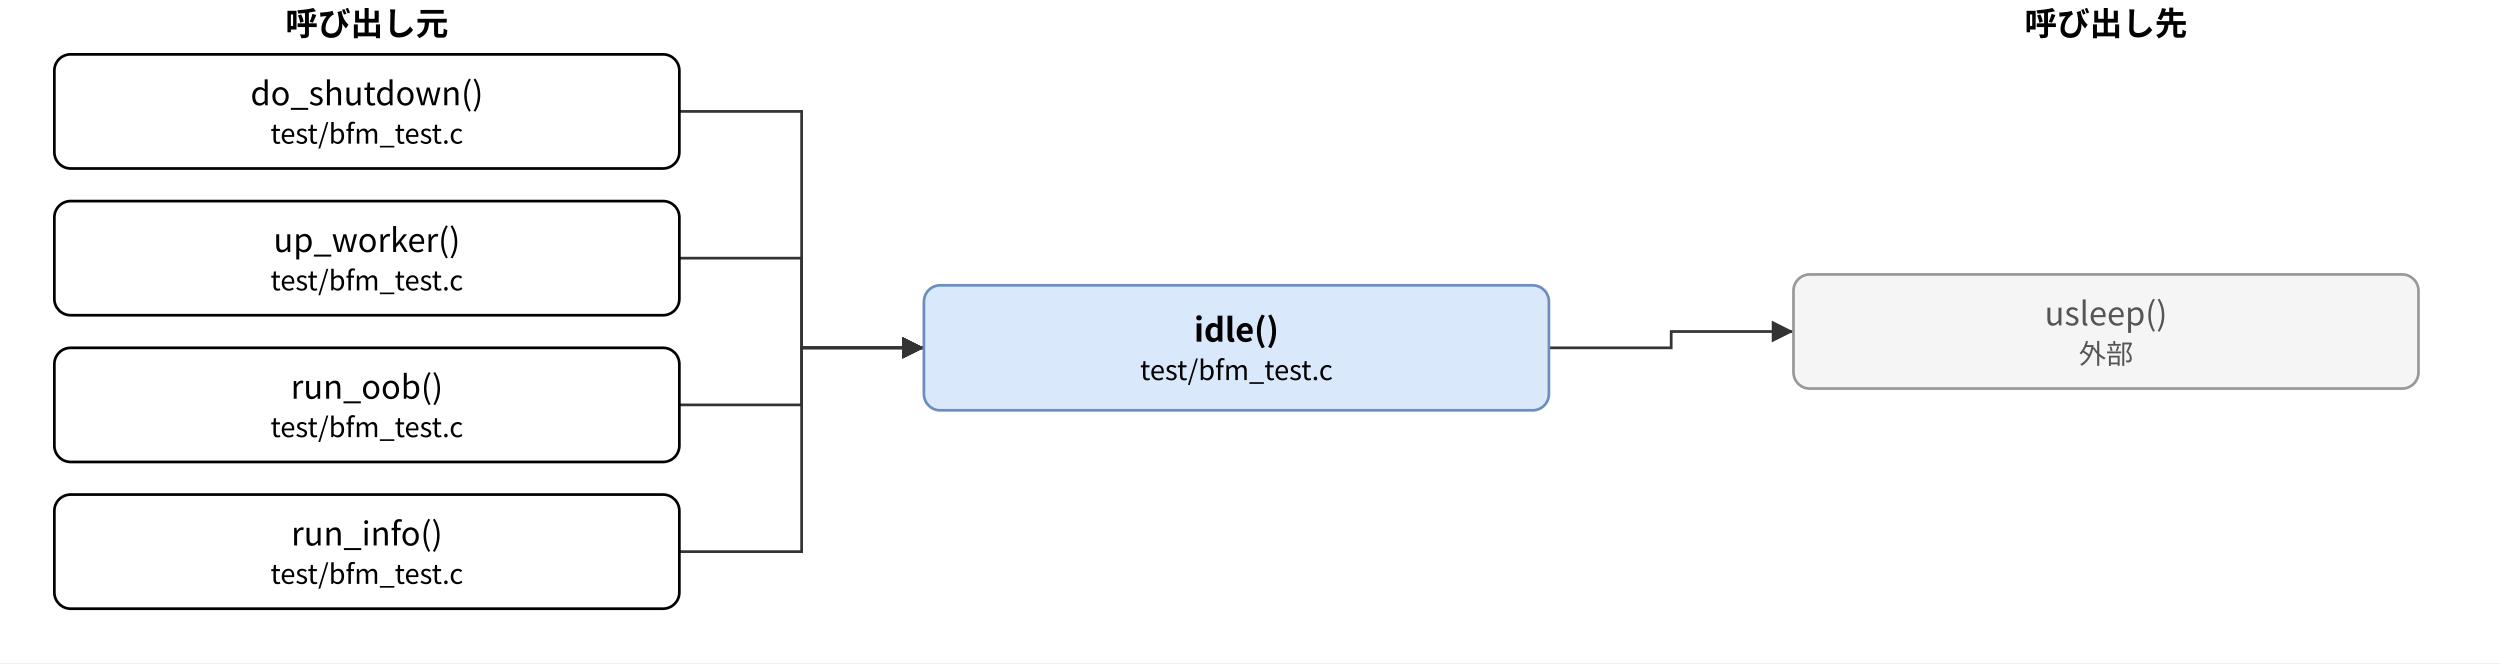
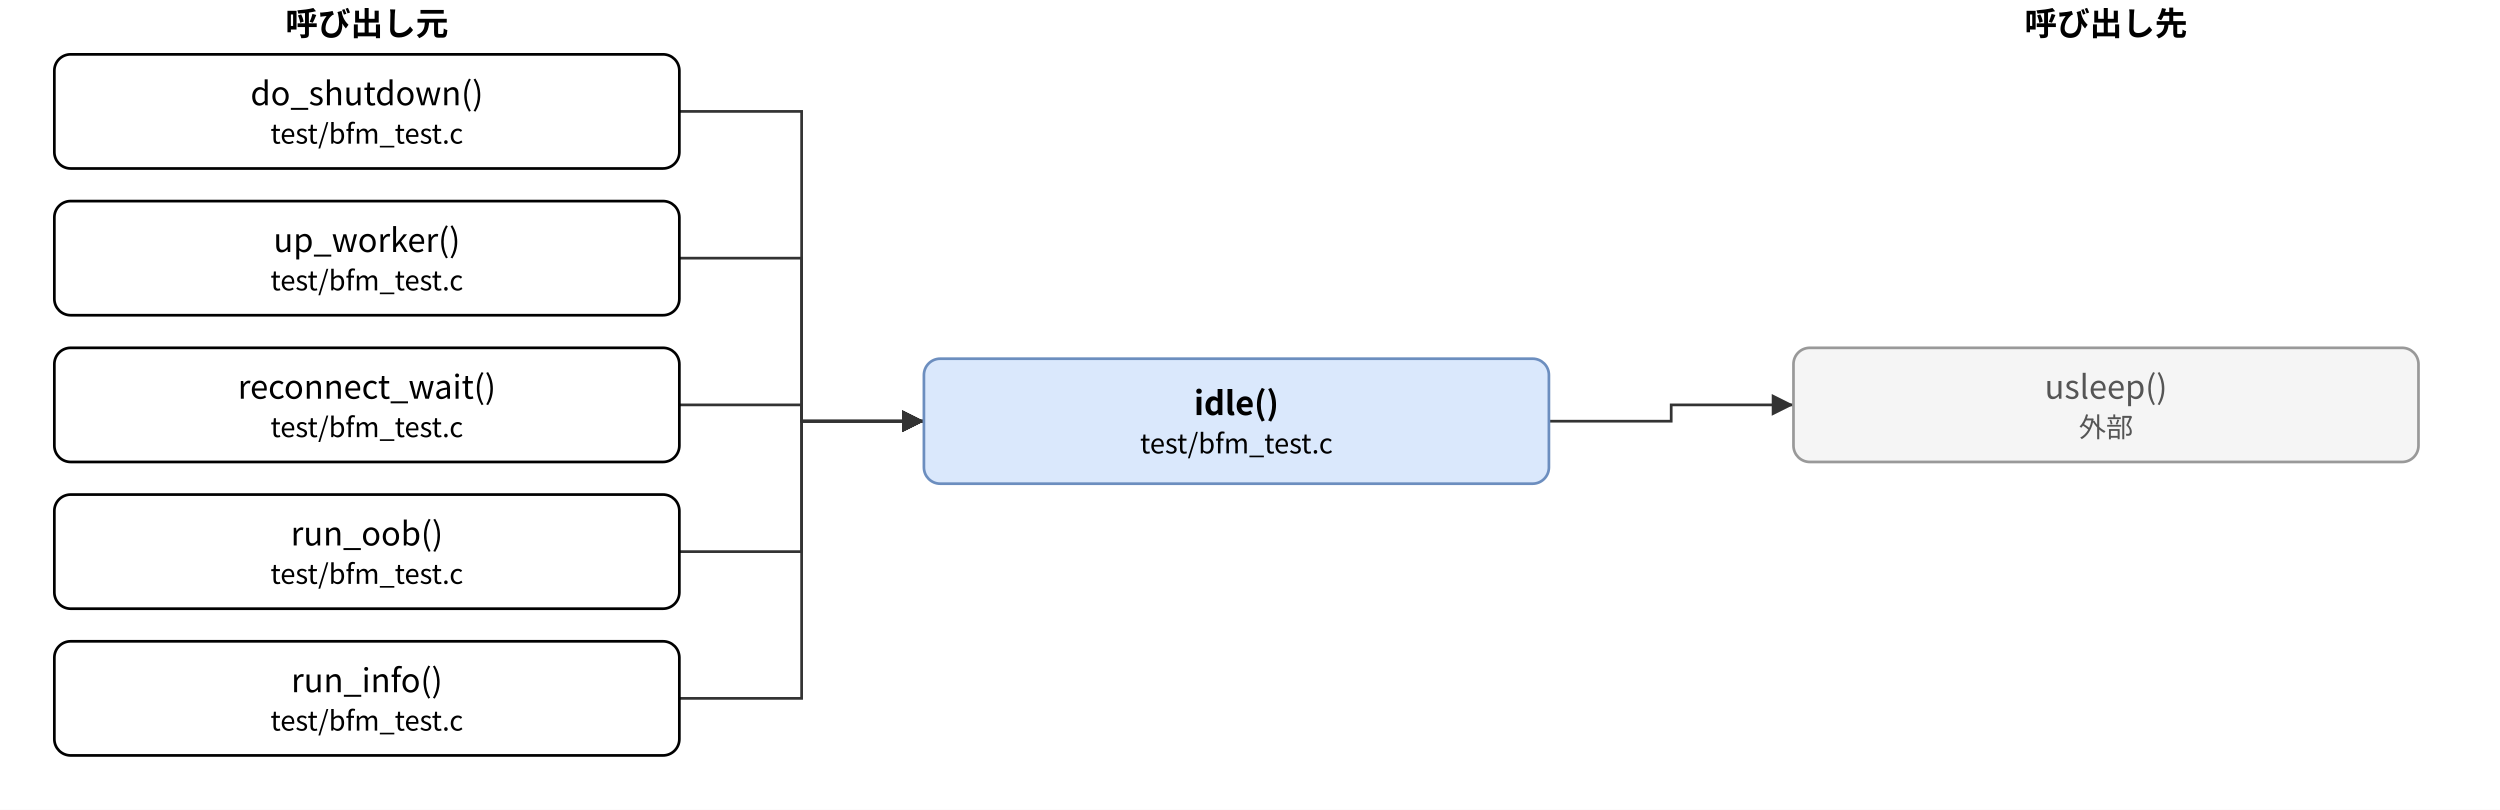
- <svg xmlns="http://www.w3.org/2000/svg" version="1.1" width="920" height="244" viewBox="0 0 920 244" font-family="Noto Sans CJK JP, Meiryo, sans-serif" content="&lt;mxfile host=&quot;bfmem-gen&quot; type=&quot;device&quot;&gt;&lt;diagram id=&quot;46f452e824db58d89bc6&quot; name=&quot;idle 関係&quot;&gt;&lt;mxGraphModel dx=&quot;800&quot; dy=&quot;600&quot; grid=&quot;0&quot; gridSize=&quot;10&quot; guides=&quot;1&quot; tooltips=&quot;1&quot; connect=&quot;1&quot; arrows=&quot;1&quot; fold=&quot;1&quot; page=&quot;0&quot; pageScale=&quot;1&quot; math=&quot;0&quot; shadow=&quot;0&quot;&gt;&lt;root&gt;&lt;mxCell id=&quot;0&quot;/&gt;&lt;mxCell id=&quot;1&quot; parent=&quot;0&quot;/&gt;&lt;mxCell id=&quot;c&quot; value=&quot;idle()&amp;lt;br&amp;gt;&amp;lt;font style=&amp;quot;font-size:10px&amp;quot;&amp;gt;test/bfm_test.c&amp;lt;/font&amp;gt;&quot; style=&quot;rounded=1;whiteSpace=wrap;html=1;fillColor=#dae8fc;strokeColor=#6c8ebf;fontStyle=1;&quot; vertex=&quot;1&quot; parent=&quot;1&quot;&gt;&lt;mxGeometry x=&quot;340.0&quot; y=&quot;105.0&quot; width=&quot;230.0&quot; height=&quot;46.0&quot; as=&quot;geometry&quot;/&gt;&lt;/mxCell&gt;&lt;mxCell id=&quot;l0&quot; value=&quot;do_shutdown()&amp;lt;br&amp;gt;&amp;lt;font style=&amp;quot;font-size:10px&amp;quot;&amp;gt;test/bfm_test.c&amp;lt;/font&amp;gt;&quot; style=&quot;rounded=1;whiteSpace=wrap;html=1;&quot; vertex=&quot;1&quot; parent=&quot;1&quot;&gt;&lt;mxGeometry x=&quot;20.0&quot; y=&quot;20.0&quot; width=&quot;230.0&quot; height=&quot;42.0&quot; as=&quot;geometry&quot;/&gt;&lt;/mxCell&gt;&lt;mxCell id=&quot;l1&quot; value=&quot;up_worker()&amp;lt;br&amp;gt;&amp;lt;font style=&amp;quot;font-size:10px&amp;quot;&amp;gt;test/bfm_test.c&amp;lt;/font&amp;gt;&quot; style=&quot;rounded=1;whiteSpace=wrap;html=1;&quot; vertex=&quot;1&quot; parent=&quot;1&quot;&gt;&lt;mxGeometry x=&quot;20.0&quot; y=&quot;74.0&quot; width=&quot;230.0&quot; height=&quot;42.0&quot; as=&quot;geometry&quot;/&gt;&lt;/mxCell&gt;&lt;mxCell id=&quot;l2&quot; value=&quot;run_oob()&amp;lt;br&amp;gt;&amp;lt;font style=&amp;quot;font-size:10px&amp;quot;&amp;gt;test/bfm_test.c&amp;lt;/font&amp;gt;&quot; style=&quot;rounded=1;whiteSpace=wrap;html=1;&quot; vertex=&quot;1&quot; parent=&quot;1&quot;&gt;&lt;mxGeometry x=&quot;20.0&quot; y=&quot;128.0&quot; width=&quot;230.0&quot; height=&quot;42.0&quot; as=&quot;geometry&quot;/&gt;&lt;/mxCell&gt;&lt;mxCell id=&quot;l3&quot; value=&quot;run_info()&amp;lt;br&amp;gt;&amp;lt;font style=&amp;quot;font-size:10px&amp;quot;&amp;gt;test/bfm_test.c&amp;lt;/font&amp;gt;&quot; style=&quot;rounded=1;whiteSpace=wrap;html=1;&quot; vertex=&quot;1&quot; parent=&quot;1&quot;&gt;&lt;mxGeometry x=&quot;20.0&quot; y=&quot;182.0&quot; width=&quot;230.0&quot; height=&quot;42.0&quot; as=&quot;geometry&quot;/&gt;&lt;/mxCell&gt;&lt;mxCell id=&quot;r0&quot; value=&quot;usleep()&amp;lt;br&amp;gt;&amp;lt;font style=&amp;quot;font-size:10px&amp;quot;&amp;gt;外部&amp;lt;/font&amp;gt;&quot; style=&quot;rounded=1;whiteSpace=wrap;html=1;fillColor=#f5f5f5;strokeColor=#999999;fontColor=#555555;&quot; vertex=&quot;1&quot; parent=&quot;1&quot;&gt;&lt;mxGeometry x=&quot;660.0&quot; y=&quot;101.0&quot; width=&quot;230.0&quot; height=&quot;42.0&quot; as=&quot;geometry&quot;/&gt;&lt;/mxCell&gt;&lt;mxCell id=&quot;e0&quot; value=&quot;&quot; style=&quot;edgeStyle=none;html=1;rounded=0;endArrow=block;endFill=1;exitX=1;exitY=0.5;exitDx=0;exitDy=0;exitPerimeter=0;entryX=0;entryY=0.5;entryDx=0;entryDy=0;entryPerimeter=0;&quot; edge=&quot;1&quot; parent=&quot;1&quot; source=&quot;l0&quot; target=&quot;c&quot;&gt;&lt;mxGeometry relative=&quot;1&quot; as=&quot;geometry&quot;&gt;&lt;Array as=&quot;points&quot;&gt;&lt;mxPoint x=&quot;295.0&quot; y=&quot;41.0&quot;/&gt;&lt;mxPoint x=&quot;295.0&quot; y=&quot;128.0&quot;/&gt;&lt;/Array&gt;&lt;/mxGeometry&gt;&lt;/mxCell&gt;&lt;mxCell id=&quot;e1&quot; value=&quot;&quot; style=&quot;edgeStyle=none;html=1;rounded=0;endArrow=block;endFill=1;exitX=1;exitY=0.5;exitDx=0;exitDy=0;exitPerimeter=0;entryX=0;entryY=0.5;entryDx=0;entryDy=0;entryPerimeter=0;&quot; edge=&quot;1&quot; parent=&quot;1&quot; source=&quot;l1&quot; target=&quot;c&quot;&gt;&lt;mxGeometry relative=&quot;1&quot; as=&quot;geometry&quot;&gt;&lt;Array as=&quot;points&quot;&gt;&lt;mxPoint x=&quot;295.0&quot; y=&quot;95.0&quot;/&gt;&lt;mxPoint x=&quot;295.0&quot; y=&quot;128.0&quot;/&gt;&lt;/Array&gt;&lt;/mxGeometry&gt;&lt;/mxCell&gt;&lt;mxCell id=&quot;e2&quot; value=&quot;&quot; style=&quot;edgeStyle=none;html=1;rounded=0;endArrow=block;endFill=1;exitX=1;exitY=0.5;exitDx=0;exitDy=0;exitPerimeter=0;entryX=0;entryY=0.5;entryDx=0;entryDy=0;entryPerimeter=0;&quot; edge=&quot;1&quot; parent=&quot;1&quot; source=&quot;l2&quot; target=&quot;c&quot;&gt;&lt;mxGeometry relative=&quot;1&quot; as=&quot;geometry&quot;&gt;&lt;Array as=&quot;points&quot;&gt;&lt;mxPoint x=&quot;295.0&quot; y=&quot;149.0&quot;/&gt;&lt;mxPoint x=&quot;295.0&quot; y=&quot;128.0&quot;/&gt;&lt;/Array&gt;&lt;/mxGeometry&gt;&lt;/mxCell&gt;&lt;mxCell id=&quot;e3&quot; value=&quot;&quot; style=&quot;edgeStyle=none;html=1;rounded=0;endArrow=block;endFill=1;exitX=1;exitY=0.5;exitDx=0;exitDy=0;exitPerimeter=0;entryX=0;entryY=0.5;entryDx=0;entryDy=0;entryPerimeter=0;&quot; edge=&quot;1&quot; parent=&quot;1&quot; source=&quot;l3&quot; target=&quot;c&quot;&gt;&lt;mxGeometry relative=&quot;1&quot; as=&quot;geometry&quot;&gt;&lt;Array as=&quot;points&quot;&gt;&lt;mxPoint x=&quot;295.0&quot; y=&quot;203.0&quot;/&gt;&lt;mxPoint x=&quot;295.0&quot; y=&quot;128.0&quot;/&gt;&lt;/Array&gt;&lt;/mxGeometry&gt;&lt;/mxCell&gt;&lt;mxCell id=&quot;e4&quot; value=&quot;&quot; style=&quot;edgeStyle=none;html=1;rounded=0;endArrow=block;endFill=1;exitX=1;exitY=0.5;exitDx=0;exitDy=0;exitPerimeter=0;entryX=0;entryY=0.5;entryDx=0;entryDy=0;entryPerimeter=0;&quot; edge=&quot;1&quot; parent=&quot;1&quot; source=&quot;c&quot; target=&quot;r0&quot;&gt;&lt;mxGeometry relative=&quot;1&quot; as=&quot;geometry&quot;&gt;&lt;Array as=&quot;points&quot;&gt;&lt;mxPoint x=&quot;615.0&quot; y=&quot;128.0&quot;/&gt;&lt;mxPoint x=&quot;615.0&quot; y=&quot;122.0&quot;/&gt;&lt;/Array&gt;&lt;/mxGeometry&gt;&lt;/mxCell&gt;&lt;mxCell id=&quot;h0&quot; value=&quot;呼び出し元&quot; style=&quot;text;html=1;align=center;fontStyle=1;&quot; vertex=&quot;1&quot; parent=&quot;1&quot;&gt;&lt;mxGeometry x=&quot;55.0&quot; y=&quot;0&quot; width=&quot;160&quot; height=&quot;18&quot; as=&quot;geometry&quot;/&gt;&lt;/mxCell&gt;&lt;mxCell id=&quot;h1&quot; value=&quot;呼び出し先&quot; style=&quot;text;html=1;align=center;fontStyle=1;&quot; vertex=&quot;1&quot; parent=&quot;1&quot;&gt;&lt;mxGeometry x=&quot;695.0&quot; y=&quot;0&quot; width=&quot;160&quot; height=&quot;18&quot; as=&quot;geometry&quot;/&gt;&lt;/mxCell&gt;&lt;/root&gt;&lt;/mxGraphModel&gt;&lt;/diagram&gt;&lt;/mxfile&gt;">
+ <svg xmlns="http://www.w3.org/2000/svg" version="1.1" width="920" height="298" viewBox="0 0 920 298" font-family="Noto Sans CJK JP, Meiryo, sans-serif" content="&lt;mxfile host=&quot;bfmem-gen&quot; type=&quot;device&quot;&gt;&lt;diagram id=&quot;46f452e824db58d89bc6&quot; name=&quot;idle 関係&quot;&gt;&lt;mxGraphModel dx=&quot;800&quot; dy=&quot;600&quot; grid=&quot;0&quot; gridSize=&quot;10&quot; guides=&quot;1&quot; tooltips=&quot;1&quot; connect=&quot;1&quot; arrows=&quot;1&quot; fold=&quot;1&quot; page=&quot;0&quot; pageScale=&quot;1&quot; math=&quot;0&quot; shadow=&quot;0&quot;&gt;&lt;root&gt;&lt;mxCell id=&quot;0&quot;/&gt;&lt;mxCell id=&quot;1&quot; parent=&quot;0&quot;/&gt;&lt;mxCell id=&quot;c&quot; value=&quot;idle()&amp;lt;br&amp;gt;&amp;lt;font style=&amp;quot;font-size:10px&amp;quot;&amp;gt;test/bfm_test.c&amp;lt;/font&amp;gt;&quot; style=&quot;rounded=1;whiteSpace=wrap;html=1;fillColor=#dae8fc;strokeColor=#6c8ebf;fontStyle=1;&quot; vertex=&quot;1&quot; parent=&quot;1&quot;&gt;&lt;mxGeometry x=&quot;340.0&quot; y=&quot;132.0&quot; width=&quot;230.0&quot; height=&quot;46.0&quot; as=&quot;geometry&quot;/&gt;&lt;/mxCell&gt;&lt;mxCell id=&quot;l0&quot; value=&quot;do_shutdown()&amp;lt;br&amp;gt;&amp;lt;font style=&amp;quot;font-size:10px&amp;quot;&amp;gt;test/bfm_test.c&amp;lt;/font&amp;gt;&quot; style=&quot;rounded=1;whiteSpace=wrap;html=1;&quot; vertex=&quot;1&quot; parent=&quot;1&quot;&gt;&lt;mxGeometry x=&quot;20.0&quot; y=&quot;20.0&quot; width=&quot;230.0&quot; height=&quot;42.0&quot; as=&quot;geometry&quot;/&gt;&lt;/mxCell&gt;&lt;mxCell id=&quot;l1&quot; value=&quot;up_worker()&amp;lt;br&amp;gt;&amp;lt;font style=&amp;quot;font-size:10px&amp;quot;&amp;gt;test/bfm_test.c&amp;lt;/font&amp;gt;&quot; style=&quot;rounded=1;whiteSpace=wrap;html=1;&quot; vertex=&quot;1&quot; parent=&quot;1&quot;&gt;&lt;mxGeometry x=&quot;20.0&quot; y=&quot;74.0&quot; width=&quot;230.0&quot; height=&quot;42.0&quot; as=&quot;geometry&quot;/&gt;&lt;/mxCell&gt;&lt;mxCell id=&quot;l2&quot; value=&quot;reconnect_wait()&amp;lt;br&amp;gt;&amp;lt;font style=&amp;quot;font-size:10px&amp;quot;&amp;gt;test/bfm_test.c&amp;lt;/font&amp;gt;&quot; style=&quot;rounded=1;whiteSpace=wrap;html=1;&quot; vertex=&quot;1&quot; parent=&quot;1&quot;&gt;&lt;mxGeometry x=&quot;20.0&quot; y=&quot;128.0&quot; width=&quot;230.0&quot; height=&quot;42.0&quot; as=&quot;geometry&quot;/&gt;&lt;/mxCell&gt;&lt;mxCell id=&quot;l3&quot; value=&quot;run_oob()&amp;lt;br&amp;gt;&amp;lt;font style=&amp;quot;font-size:10px&amp;quot;&amp;gt;test/bfm_test.c&amp;lt;/font&amp;gt;&quot; style=&quot;rounded=1;whiteSpace=wrap;html=1;&quot; vertex=&quot;1&quot; parent=&quot;1&quot;&gt;&lt;mxGeometry x=&quot;20.0&quot; y=&quot;182.0&quot; width=&quot;230.0&quot; height=&quot;42.0&quot; as=&quot;geometry&quot;/&gt;&lt;/mxCell&gt;&lt;mxCell id=&quot;l4&quot; value=&quot;run_info()&amp;lt;br&amp;gt;&amp;lt;font style=&amp;quot;font-size:10px&amp;quot;&amp;gt;test/bfm_test.c&amp;lt;/font&amp;gt;&quot; style=&quot;rounded=1;whiteSpace=wrap;html=1;&quot; vertex=&quot;1&quot; parent=&quot;1&quot;&gt;&lt;mxGeometry x=&quot;20.0&quot; y=&quot;236.0&quot; width=&quot;230.0&quot; height=&quot;42.0&quot; as=&quot;geometry&quot;/&gt;&lt;/mxCell&gt;&lt;mxCell id=&quot;r0&quot; value=&quot;usleep()&amp;lt;br&amp;gt;&amp;lt;font style=&amp;quot;font-size:10px&amp;quot;&amp;gt;外部&amp;lt;/font&amp;gt;&quot; style=&quot;rounded=1;whiteSpace=wrap;html=1;fillColor=#f5f5f5;strokeColor=#999999;fontColor=#555555;&quot; vertex=&quot;1&quot; parent=&quot;1&quot;&gt;&lt;mxGeometry x=&quot;660.0&quot; y=&quot;128.0&quot; width=&quot;230.0&quot; height=&quot;42.0&quot; as=&quot;geometry&quot;/&gt;&lt;/mxCell&gt;&lt;mxCell id=&quot;e0&quot; value=&quot;&quot; style=&quot;edgeStyle=none;html=1;rounded=0;endArrow=block;endFill=1;exitX=1;exitY=0.5;exitDx=0;exitDy=0;exitPerimeter=0;entryX=0;entryY=0.5;entryDx=0;entryDy=0;entryPerimeter=0;&quot; edge=&quot;1&quot; parent=&quot;1&quot; source=&quot;l0&quot; target=&quot;c&quot;&gt;&lt;mxGeometry relative=&quot;1&quot; as=&quot;geometry&quot;&gt;&lt;Array as=&quot;points&quot;&gt;&lt;mxPoint x=&quot;295.0&quot; y=&quot;41.0&quot;/&gt;&lt;mxPoint x=&quot;295.0&quot; y=&quot;155.0&quot;/&gt;&lt;/Array&gt;&lt;/mxGeometry&gt;&lt;/mxCell&gt;&lt;mxCell id=&quot;e1&quot; value=&quot;&quot; style=&quot;edgeStyle=none;html=1;rounded=0;endArrow=block;endFill=1;exitX=1;exitY=0.5;exitDx=0;exitDy=0;exitPerimeter=0;entryX=0;entryY=0.5;entryDx=0;entryDy=0;entryPerimeter=0;&quot; edge=&quot;1&quot; parent=&quot;1&quot; source=&quot;l1&quot; target=&quot;c&quot;&gt;&lt;mxGeometry relative=&quot;1&quot; as=&quot;geometry&quot;&gt;&lt;Array as=&quot;points&quot;&gt;&lt;mxPoint x=&quot;295.0&quot; y=&quot;95.0&quot;/&gt;&lt;mxPoint x=&quot;295.0&quot; y=&quot;155.0&quot;/&gt;&lt;/Array&gt;&lt;/mxGeometry&gt;&lt;/mxCell&gt;&lt;mxCell id=&quot;e2&quot; value=&quot;&quot; style=&quot;edgeStyle=none;html=1;rounded=0;endArrow=block;endFill=1;exitX=1;exitY=0.5;exitDx=0;exitDy=0;exitPerimeter=0;entryX=0;entryY=0.5;entryDx=0;entryDy=0;entryPerimeter=0;&quot; edge=&quot;1&quot; parent=&quot;1&quot; source=&quot;l2&quot; target=&quot;c&quot;&gt;&lt;mxGeometry relative=&quot;1&quot; as=&quot;geometry&quot;&gt;&lt;Array as=&quot;points&quot;&gt;&lt;mxPoint x=&quot;295.0&quot; y=&quot;149.0&quot;/&gt;&lt;mxPoint x=&quot;295.0&quot; y=&quot;155.0&quot;/&gt;&lt;/Array&gt;&lt;/mxGeometry&gt;&lt;/mxCell&gt;&lt;mxCell id=&quot;e3&quot; value=&quot;&quot; style=&quot;edgeStyle=none;html=1;rounded=0;endArrow=block;endFill=1;exitX=1;exitY=0.5;exitDx=0;exitDy=0;exitPerimeter=0;entryX=0;entryY=0.5;entryDx=0;entryDy=0;entryPerimeter=0;&quot; edge=&quot;1&quot; parent=&quot;1&quot; source=&quot;l3&quot; target=&quot;c&quot;&gt;&lt;mxGeometry relative=&quot;1&quot; as=&quot;geometry&quot;&gt;&lt;Array as=&quot;points&quot;&gt;&lt;mxPoint x=&quot;295.0&quot; y=&quot;203.0&quot;/&gt;&lt;mxPoint x=&quot;295.0&quot; y=&quot;155.0&quot;/&gt;&lt;/Array&gt;&lt;/mxGeometry&gt;&lt;/mxCell&gt;&lt;mxCell id=&quot;e4&quot; value=&quot;&quot; style=&quot;edgeStyle=none;html=1;rounded=0;endArrow=block;endFill=1;exitX=1;exitY=0.5;exitDx=0;exitDy=0;exitPerimeter=0;entryX=0;entryY=0.5;entryDx=0;entryDy=0;entryPerimeter=0;&quot; edge=&quot;1&quot; parent=&quot;1&quot; source=&quot;l4&quot; target=&quot;c&quot;&gt;&lt;mxGeometry relative=&quot;1&quot; as=&quot;geometry&quot;&gt;&lt;Array as=&quot;points&quot;&gt;&lt;mxPoint x=&quot;295.0&quot; y=&quot;257.0&quot;/&gt;&lt;mxPoint x=&quot;295.0&quot; y=&quot;155.0&quot;/&gt;&lt;/Array&gt;&lt;/mxGeometry&gt;&lt;/mxCell&gt;&lt;mxCell id=&quot;e5&quot; value=&quot;&quot; style=&quot;edgeStyle=none;html=1;rounded=0;endArrow=block;endFill=1;exitX=1;exitY=0.5;exitDx=0;exitDy=0;exitPerimeter=0;entryX=0;entryY=0.5;entryDx=0;entryDy=0;entryPerimeter=0;&quot; edge=&quot;1&quot; parent=&quot;1&quot; source=&quot;c&quot; target=&quot;r0&quot;&gt;&lt;mxGeometry relative=&quot;1&quot; as=&quot;geometry&quot;&gt;&lt;Array as=&quot;points&quot;&gt;&lt;mxPoint x=&quot;615.0&quot; y=&quot;155.0&quot;/&gt;&lt;mxPoint x=&quot;615.0&quot; y=&quot;149.0&quot;/&gt;&lt;/Array&gt;&lt;/mxGeometry&gt;&lt;/mxCell&gt;&lt;mxCell id=&quot;h0&quot; value=&quot;呼び出し元&quot; style=&quot;text;html=1;align=center;fontStyle=1;&quot; vertex=&quot;1&quot; parent=&quot;1&quot;&gt;&lt;mxGeometry x=&quot;55.0&quot; y=&quot;0&quot; width=&quot;160&quot; height=&quot;18&quot; as=&quot;geometry&quot;/&gt;&lt;/mxCell&gt;&lt;mxCell id=&quot;h1&quot; value=&quot;呼び出し先&quot; style=&quot;text;html=1;align=center;fontStyle=1;&quot; vertex=&quot;1&quot; parent=&quot;1&quot;&gt;&lt;mxGeometry x=&quot;695.0&quot; y=&quot;0&quot; width=&quot;160&quot; height=&quot;18&quot; as=&quot;geometry&quot;/&gt;&lt;/mxCell&gt;&lt;/root&gt;&lt;/mxGraphModel&gt;&lt;/diagram&gt;&lt;/mxfile&gt;">
  <defs>
    <marker id="a" viewBox="0 0 10 10" refX="10" refY="5" markerWidth="8" markerHeight="8" orient="auto-start-reverse">
      <path d="M0,0 L10,5 L0,10 z" fill="#333333" />
    </marker>
  </defs>
-   <rect x="0" y="0" width="920" height="244" fill="#ffffff" />
+   <rect x="0" y="0" width="920" height="298" fill="#ffffff" />
  <text x="135.0" y="13" font-size="12" font-weight="bold" text-anchor="middle">呼び出し元</text>
  <text x="775.0" y="13" font-size="12" font-weight="bold" text-anchor="middle">呼び出し先</text>
-   <polyline points="250.0,41.0 295.0,41.0 295.0,128.0 340.0,128.0" fill="none" stroke="#333333" marker-end="url(#a)" />
-   <polyline points="250.0,95.0 295.0,95.0 295.0,128.0 340.0,128.0" fill="none" stroke="#333333" marker-end="url(#a)" />
-   <polyline points="250.0,149.0 295.0,149.0 295.0,128.0 340.0,128.0" fill="none" stroke="#333333" marker-end="url(#a)" />
-   <polyline points="250.0,203.0 295.0,203.0 295.0,128.0 340.0,128.0" fill="none" stroke="#333333" marker-end="url(#a)" />
-   <polyline points="570.0,128.0 615.0,128.0 615.0,122.0 660.0,122.0" fill="none" stroke="#333333" marker-end="url(#a)" />
-   <rect x="340.0" y="105.0" width="230.0" height="46.0" rx="6" fill="#dae8fc" stroke="#6c8ebf" />
-   <text x="455.0" y="120.5" font-size="12" text-anchor="middle" dominant-baseline="central" fill="#000000" font-weight="bold">idle()</text>
-   <text x="455.0" y="135.5" font-size="10" text-anchor="middle" dominant-baseline="central" fill="#000000">test/bfm_test.c</text>
+   <polyline points="250.0,41.0 295.0,41.0 295.0,155.0 340.0,155.0" fill="none" stroke="#333333" marker-end="url(#a)" />
+   <polyline points="250.0,95.0 295.0,95.0 295.0,155.0 340.0,155.0" fill="none" stroke="#333333" marker-end="url(#a)" />
+   <polyline points="250.0,149.0 295.0,149.0 295.0,155.0 340.0,155.0" fill="none" stroke="#333333" marker-end="url(#a)" />
+   <polyline points="250.0,203.0 295.0,203.0 295.0,155.0 340.0,155.0" fill="none" stroke="#333333" marker-end="url(#a)" />
+   <polyline points="250.0,257.0 295.0,257.0 295.0,155.0 340.0,155.0" fill="none" stroke="#333333" marker-end="url(#a)" />
+   <polyline points="570.0,155.0 615.0,155.0 615.0,149.0 660.0,149.0" fill="none" stroke="#333333" marker-end="url(#a)" />
+   <rect x="340.0" y="132.0" width="230.0" height="46.0" rx="6" fill="#dae8fc" stroke="#6c8ebf" />
+   <text x="455.0" y="147.5" font-size="12" text-anchor="middle" dominant-baseline="central" fill="#000000" font-weight="bold">idle()</text>
+   <text x="455.0" y="162.5" font-size="10" text-anchor="middle" dominant-baseline="central" fill="#000000">test/bfm_test.c</text>
  <rect x="20.0" y="20.0" width="230.0" height="42.0" rx="6" fill="#ffffff" stroke="#000000" />
  <text x="135.0" y="33.5" font-size="12" text-anchor="middle" dominant-baseline="central" fill="#000000">do_shutdown()</text>
  <text x="135.0" y="48.5" font-size="10" text-anchor="middle" dominant-baseline="central" fill="#000000">test/bfm_test.c</text>
  <rect x="20.0" y="74.0" width="230.0" height="42.0" rx="6" fill="#ffffff" stroke="#000000" />
  <text x="135.0" y="87.5" font-size="12" text-anchor="middle" dominant-baseline="central" fill="#000000">up_worker()</text>
  <text x="135.0" y="102.5" font-size="10" text-anchor="middle" dominant-baseline="central" fill="#000000">test/bfm_test.c</text>
  <rect x="20.0" y="128.0" width="230.0" height="42.0" rx="6" fill="#ffffff" stroke="#000000" />
-   <text x="135.0" y="141.5" font-size="12" text-anchor="middle" dominant-baseline="central" fill="#000000">run_oob()</text>
+   <text x="135.0" y="141.5" font-size="12" text-anchor="middle" dominant-baseline="central" fill="#000000">reconnect_wait()</text>
  <text x="135.0" y="156.5" font-size="10" text-anchor="middle" dominant-baseline="central" fill="#000000">test/bfm_test.c</text>
  <rect x="20.0" y="182.0" width="230.0" height="42.0" rx="6" fill="#ffffff" stroke="#000000" />
-   <text x="135.0" y="195.5" font-size="12" text-anchor="middle" dominant-baseline="central" fill="#000000">run_info()</text>
+   <text x="135.0" y="195.5" font-size="12" text-anchor="middle" dominant-baseline="central" fill="#000000">run_oob()</text>
  <text x="135.0" y="210.5" font-size="10" text-anchor="middle" dominant-baseline="central" fill="#000000">test/bfm_test.c</text>
-   <rect x="660.0" y="101.0" width="230.0" height="42.0" rx="6" fill="#f5f5f5" stroke="#999999" />
-   <text x="775.0" y="114.5" font-size="12" text-anchor="middle" dominant-baseline="central" fill="#555555">usleep()</text>
-   <text x="775.0" y="129.5" font-size="10" text-anchor="middle" dominant-baseline="central" fill="#555555">外部</text>
+   <rect x="20.0" y="236.0" width="230.0" height="42.0" rx="6" fill="#ffffff" stroke="#000000" />
+   <text x="135.0" y="249.5" font-size="12" text-anchor="middle" dominant-baseline="central" fill="#000000">run_info()</text>
+   <text x="135.0" y="264.5" font-size="10" text-anchor="middle" dominant-baseline="central" fill="#000000">test/bfm_test.c</text>
+   <rect x="660.0" y="128.0" width="230.0" height="42.0" rx="6" fill="#f5f5f5" stroke="#999999" />
+   <text x="775.0" y="141.5" font-size="12" text-anchor="middle" dominant-baseline="central" fill="#555555">usleep()</text>
+   <text x="775.0" y="156.5" font-size="10" text-anchor="middle" dominant-baseline="central" fill="#555555">外部</text>
</svg>
